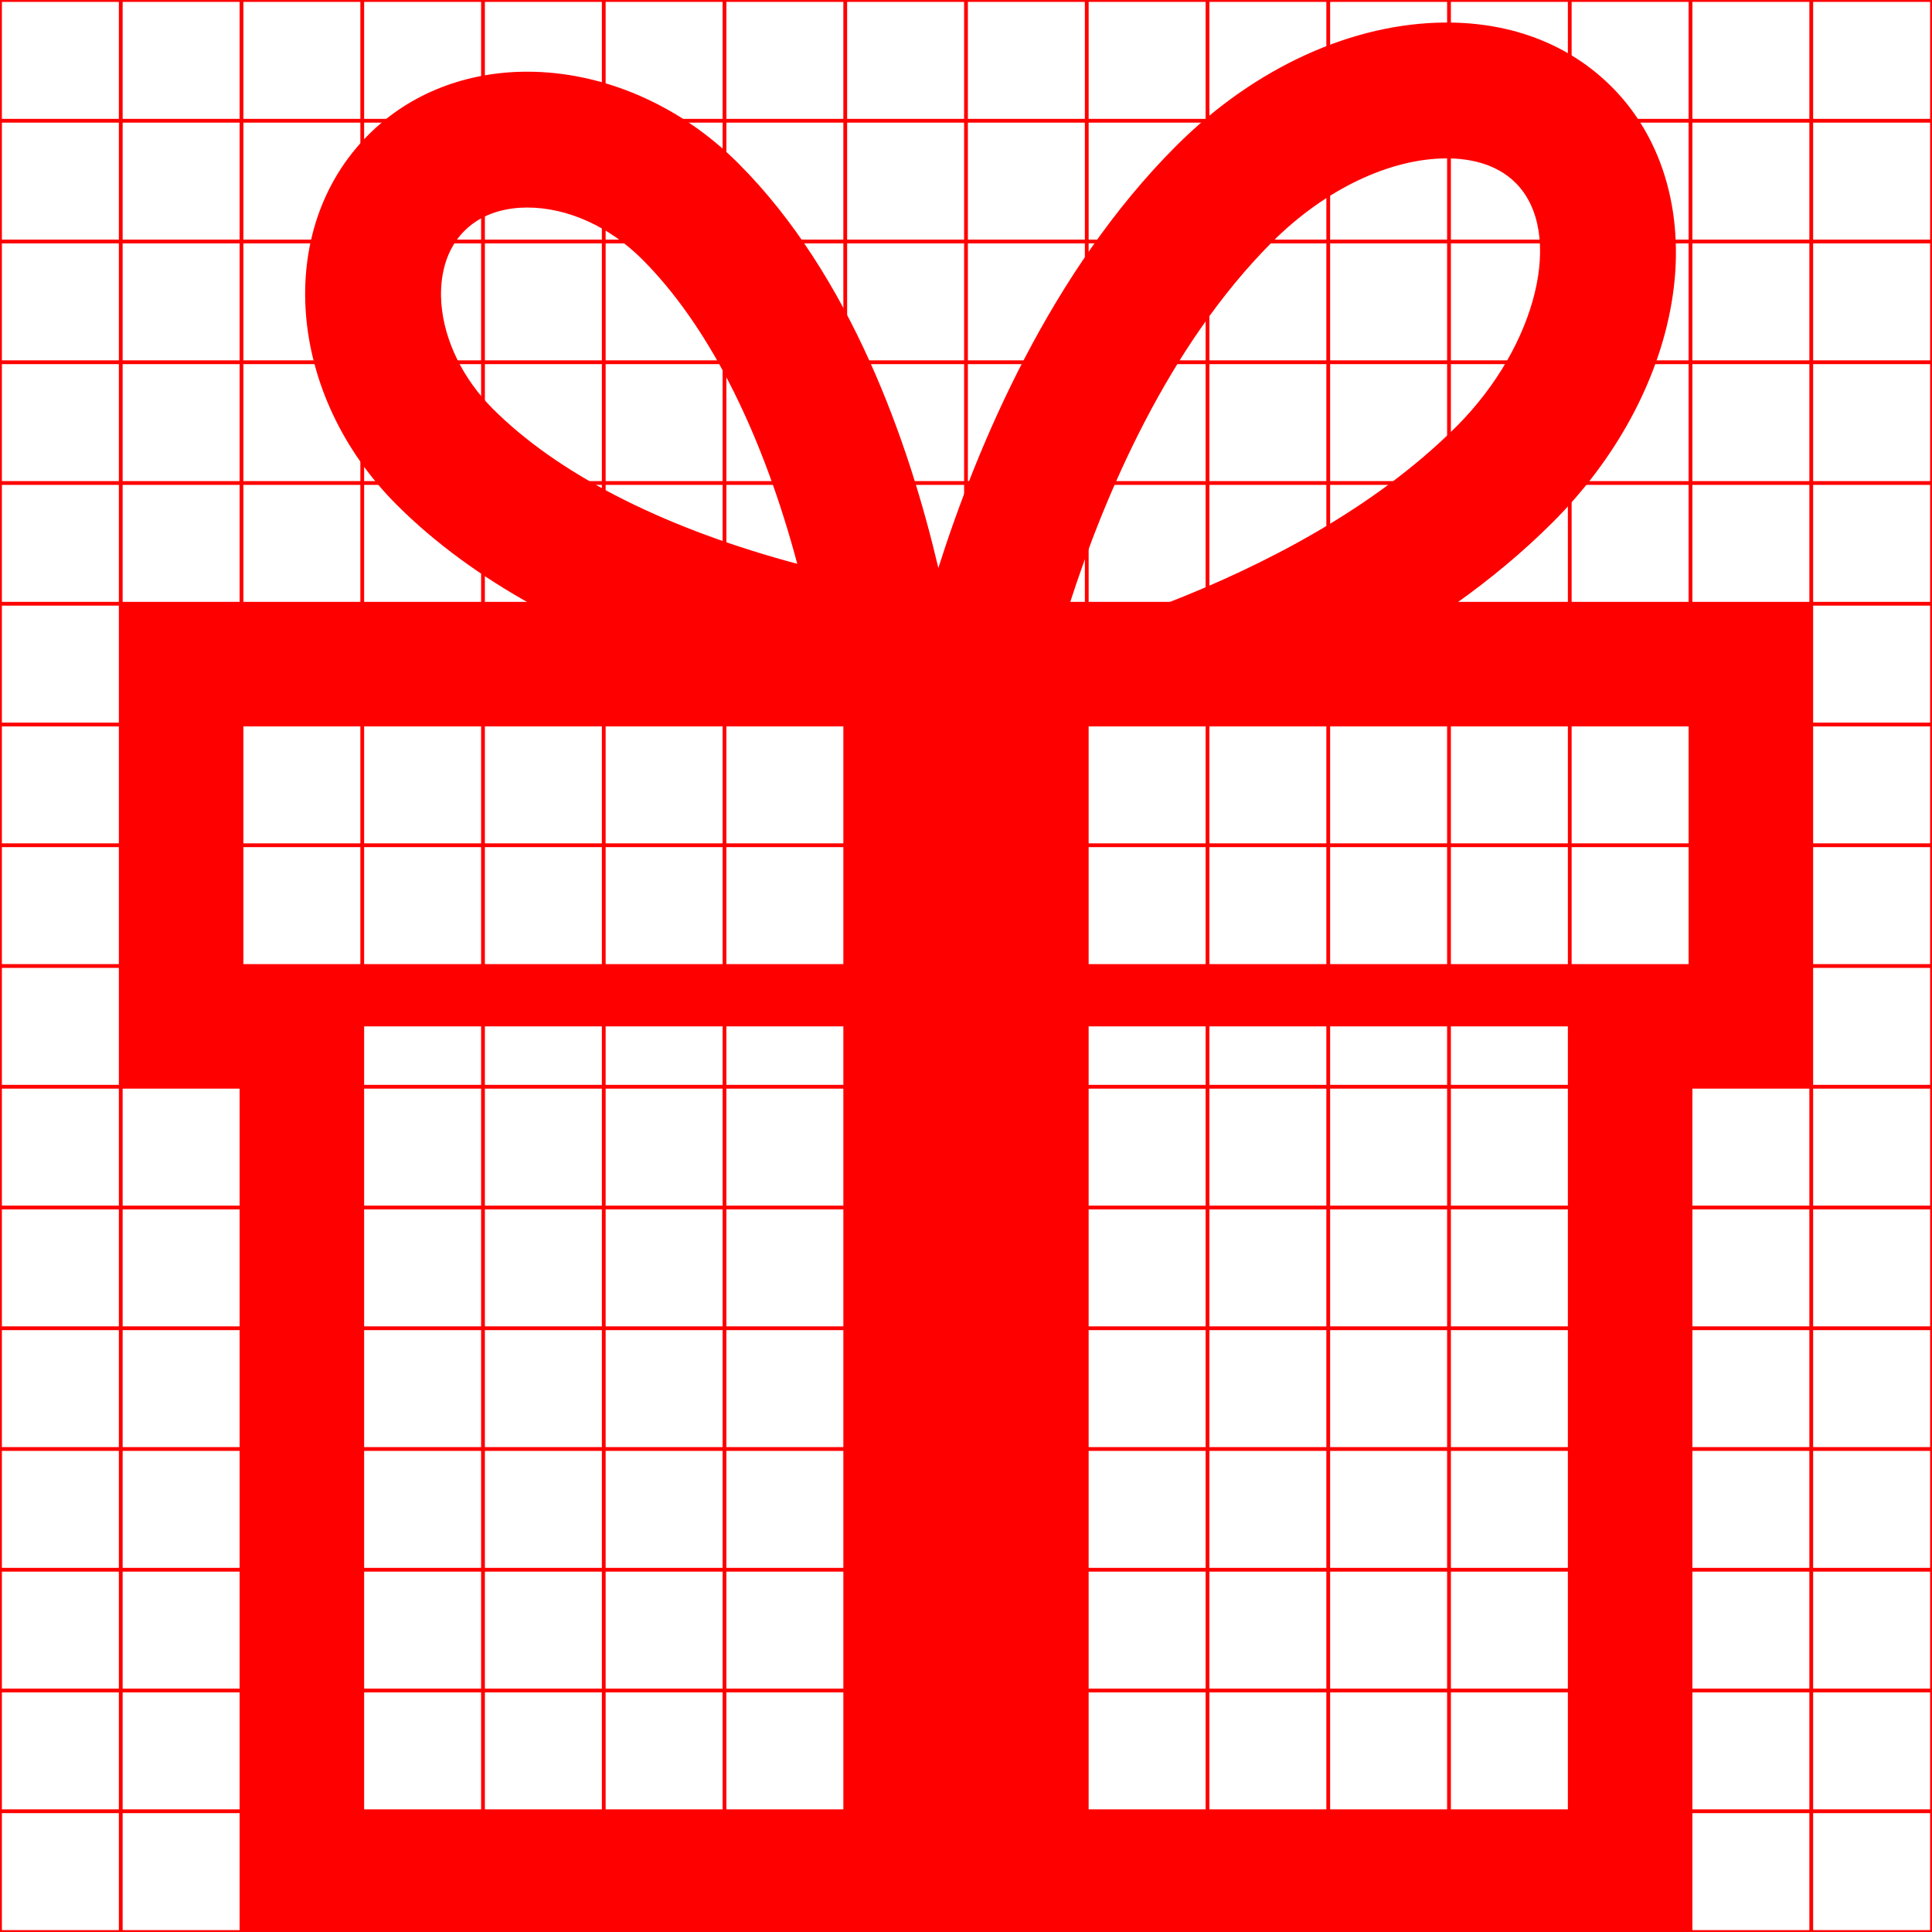
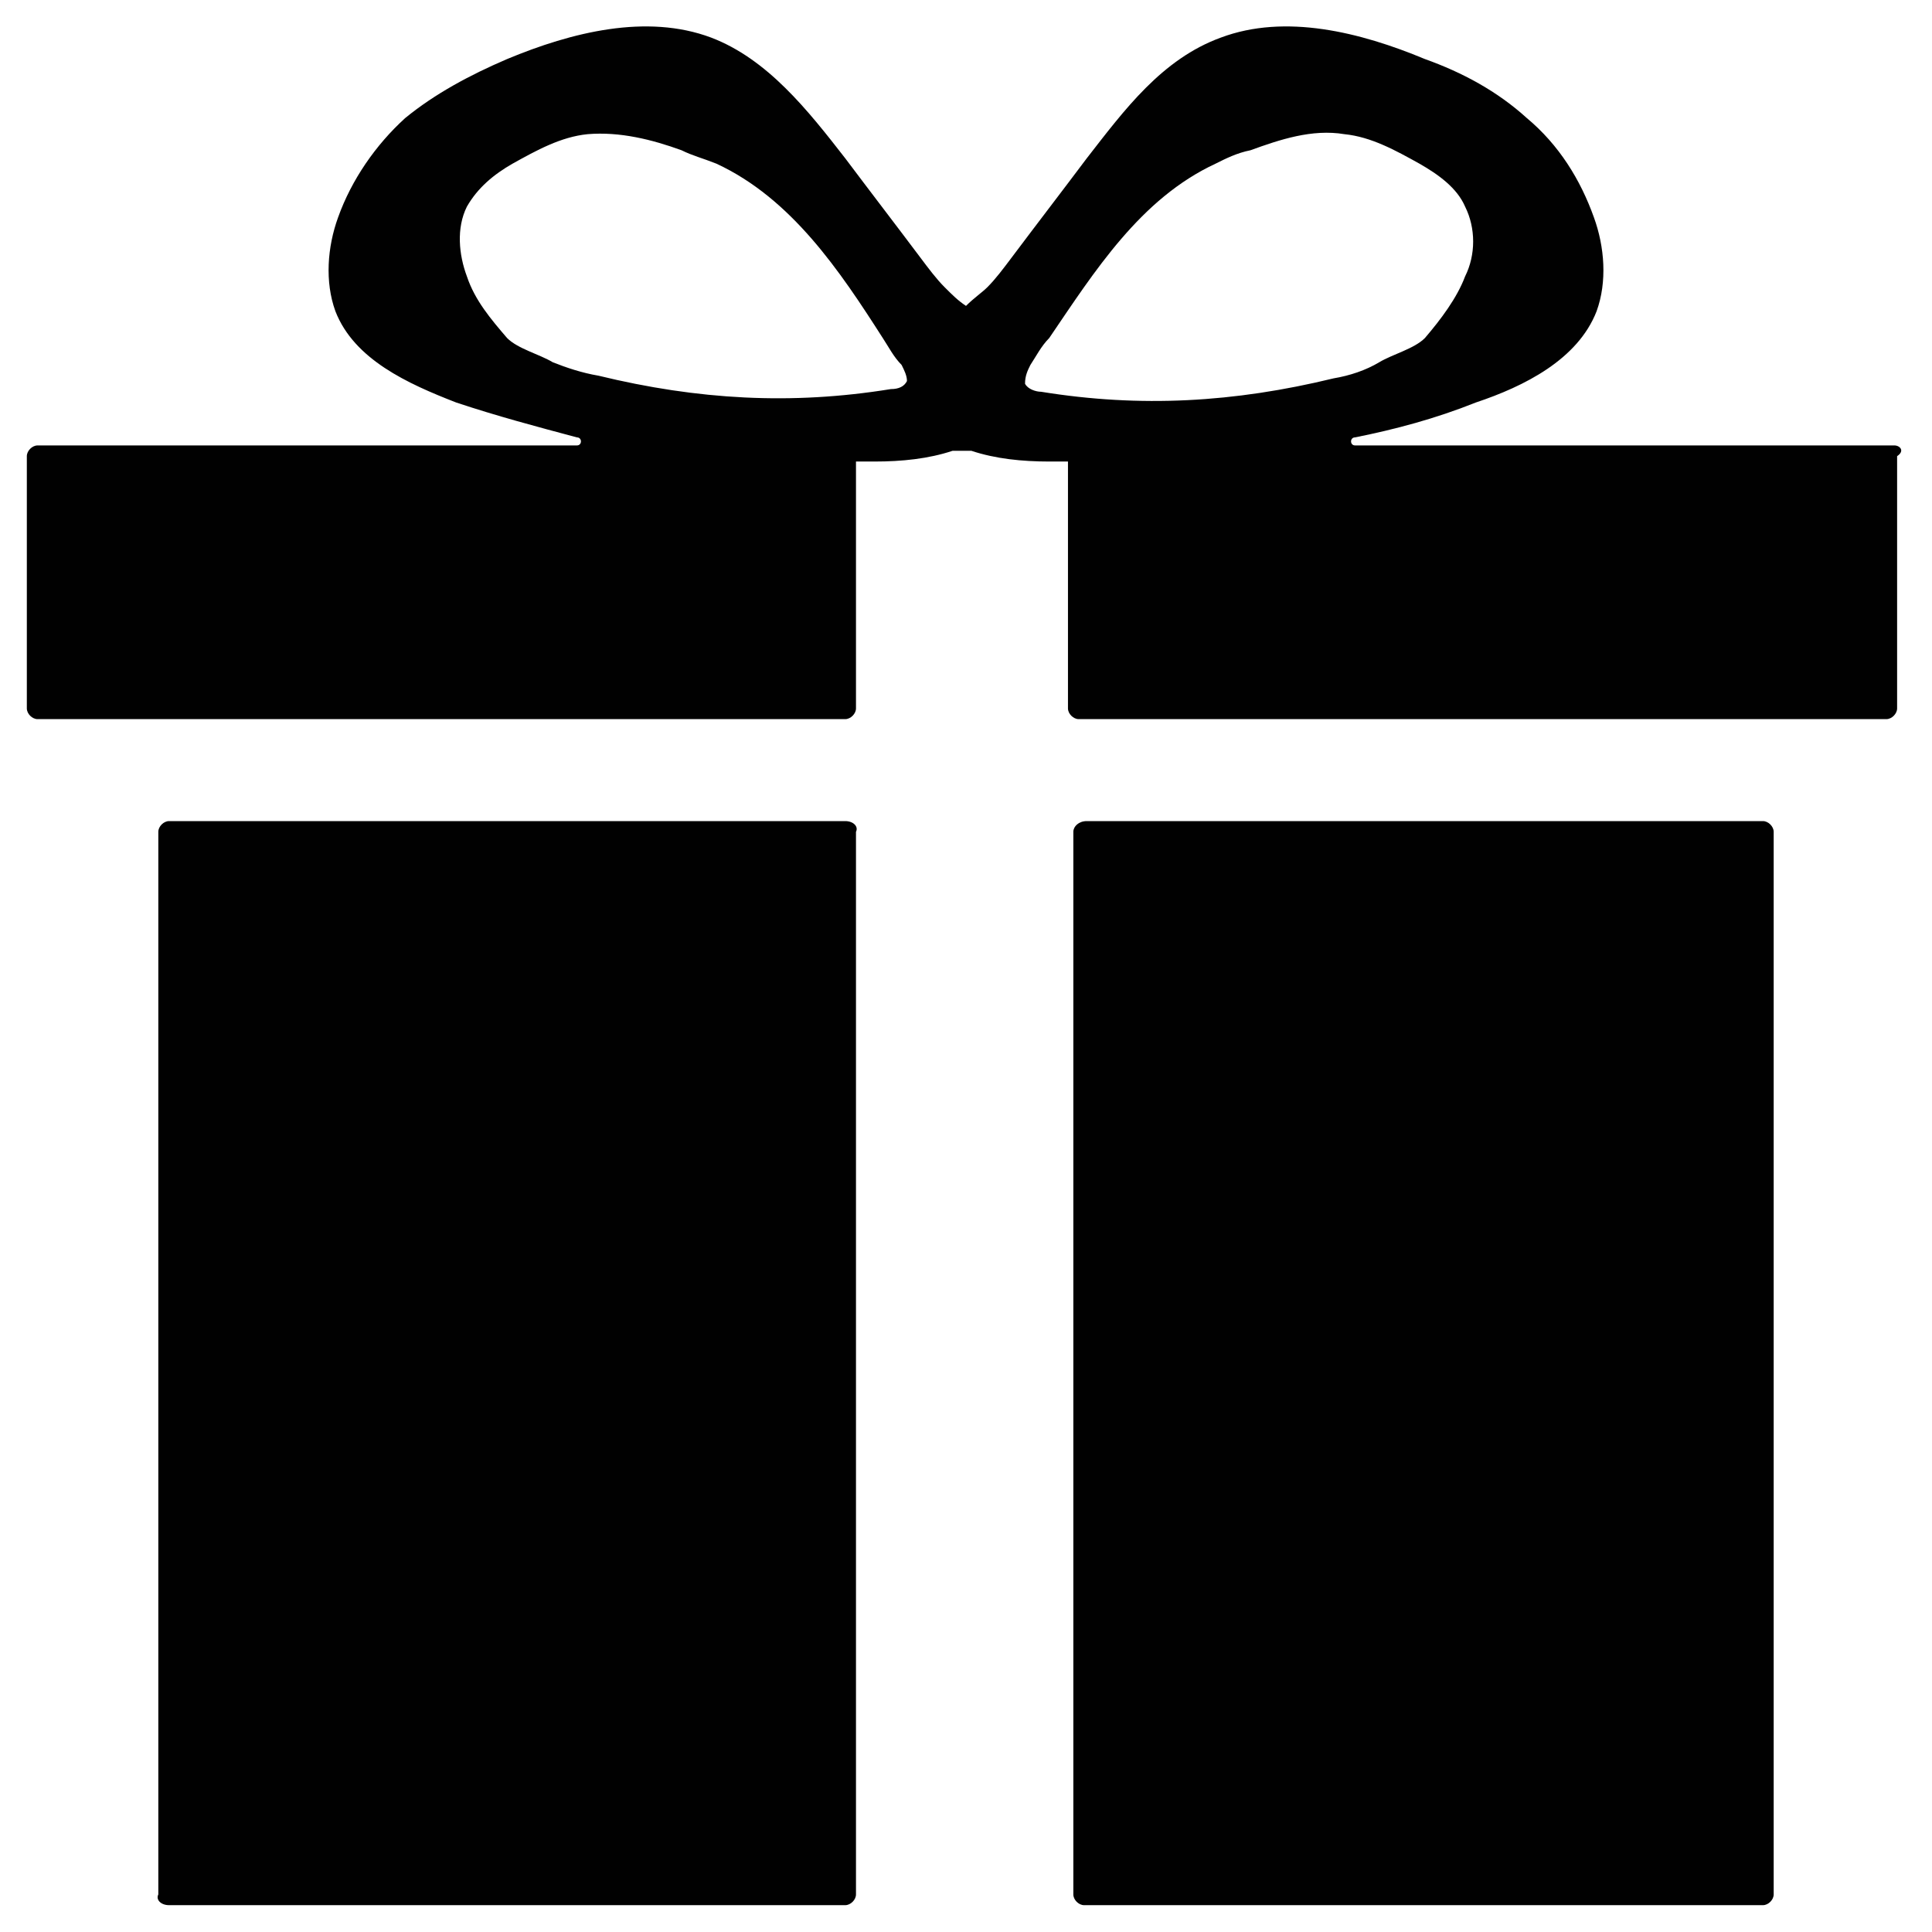
- <svg xmlns="http://www.w3.org/2000/svg" viewBox="0 0 512 512" fill="red" width="36" height="36">
-   <g class="svgGrid" stroke="red">
-     <path d="M32 0v512M64 0v512M96 0v512M128 0v512M160 0v512M192 0v512M224 0v512M256 0v512M288 0v512M320 0v512M352 0v512M384 0v512M416 0v512M448 0v512M480 0v512M0 32h512M0 64h512M0 96h512M0 128h512M0 160h512M0 192h512M0 224h512M0 256h512M0 288h512M0 320h512M0 352h512M0 384h512M0 416h512M0 448h512M0 480h512" />
-     <path fill="none" d="M0 0h512v512H0z" />
+ <svg xmlns="http://www.w3.org/2000/svg" viewBox="0 0 72 72">
+   <g fill="#010101">
+     <path d="M31.5 30.6H6.3c-.2 0-.4.2-.4.4v39.6c-.1.2.1.4.4.4h25.2c.2 0 .4-.2.4-.4V31c.1-.2-.1-.4-.4-.4zM40 31v39.6c0 .2.2.4.4.4h25.3c.2 0 .4-.2.4-.4V31c0-.2-.2-.4-.4-.4H40.5c-.3 0-.5.2-.5.4zM70.6 16.6H50.5c-.2 0-.2-.3 0-.3 1.5-.3 3-.7 4.5-1.3 1.8-.6 3.8-1.6 4.5-3.4.4-1.1.3-2.4-.1-3.5-.5-1.4-1.3-2.7-2.5-3.7-1.1-1-2.4-1.7-3.8-2.2-2.4-1-5.2-1.7-7.6-.8-2.2.8-3.6 2.7-5 4.5-.9 1.2-1.9 2.5-2.8 3.7-.3.4-.6.8-.9 1.1-.2.2-.5.4-.8.7-.3-.2-.5-.4-.8-.7-.3-.3-.6-.7-.9-1.1-.9-1.2-1.9-2.5-2.8-3.7-1.4-1.8-2.9-3.7-5-4.5-2.4-.9-5.2-.2-7.6.8-1.4.6-2.7 1.3-3.8 2.2-1.1 1-2 2.3-2.5 3.7-.4 1.1-.5 2.4-.1 3.5.7 1.8 2.7 2.7 4.5 3.4 1.5.5 3 .9 4.5 1.3.2 0 .2.3 0 .3H1.4c-.2 0-.4.2-.4.4v9.4c0 .2.2.4.4.4h30.1c.2 0 .4-.2.4-.4v-9.1-.1h.7c1 0 2-.1 2.9-.4h.7c.9.3 1.9.4 2.9.4h.7v9.2c0 .2.2.4.4.4h30.1c.2 0 .4-.2.4-.4V17c.3-.2.1-.4-.1-.4zm-32.2-3c.2-.3.4-.7.7-1 1.7-2.5 3.4-5.2 6.2-6.5.4-.2.8-.4 1.3-.5 1.1-.4 2.3-.8 3.5-.6 1 .1 1.9.6 2.8 1.1.7.4 1.4.9 1.7 1.6.4.8.4 1.8 0 2.6-.3.8-.9 1.6-1.5 2.3-.4.4-1.2.6-1.7.9-.5.3-1.1.5-1.7.6-3.7.9-7.2 1.1-10.9.5-.2 0-.5-.1-.6-.3 0-.3.1-.5.2-.7zm-17.8-.1c-.5-.3-1.3-.5-1.7-.9-.6-.7-1.2-1.4-1.5-2.3-.3-.8-.4-1.8 0-2.6.4-.7 1-1.2 1.7-1.6.9-.5 1.8-1 2.8-1.1 1.2-.1 2.4.2 3.5.6.4.2.8.3 1.3.5 2.8 1.3 4.6 4 6.2 6.5.2.3.4.7.7 1 .1.2.2.4.2.6-.1.2-.3.3-.6.3-3.7.6-7.2.4-10.9-.5-.6-.1-1.2-.3-1.7-.5z" />
  </g>
-   <path d="M385.758 160c9.063-6.44 17.756-13.608 25.722-21.574 16.701-16.701 27.873-37.25 31.456-57.861 3.929-22.593-1.836-43.57-15.815-57.55-11.15-11.149-26.255-17.043-43.682-17.043-24.816 0-50.961 11.912-71.73 32.681-33.238 33.238-52.613 79.119-63.038 111.861-7.72-32.901-23.103-77.322-53.009-107.229C179.615 27.239 159.105 19 139.739 19c-15.827 0-30.89 5.502-42.13 16.743-24.993 24.994-21.616 68.893 7.543 98.052 10.396 10.396 22.549 19.031 35.36 26.206H32v128h32v224h384V288h32V160h-94.242zm-48.595-95.891c13.862-13.862 31.161-22.137 46.275-22.137 5.35 0 12.854 1.127 18.225 6.499 13.015 13.014 5.706 43.154-15.64 64.499-21.973 21.973-51.53 37.084-77.216 47.03h-25.336c9.284-28.774 26.029-68.228 53.692-95.891zM116.967 80.445c-.351-4.56-.025-13.124 6.098-19.247C128.187 56.076 134.959 55 139.739 55c10.629 0 21.734 5.008 30.466 13.74 16.936 16.936 30.883 43.886 40.334 77.938.255.92.504 1.835.748 2.743-.908-.243-1.823-.492-2.743-.748-34.052-9.452-61.001-23.399-77.937-40.335-7.914-7.913-12.885-18.08-13.64-27.893zM224 480H96V272h128v208zm0-224H64v-64h160v64zm192 224H288V272h128v208zm32-224H288v-64h160v64z" />
</svg>
